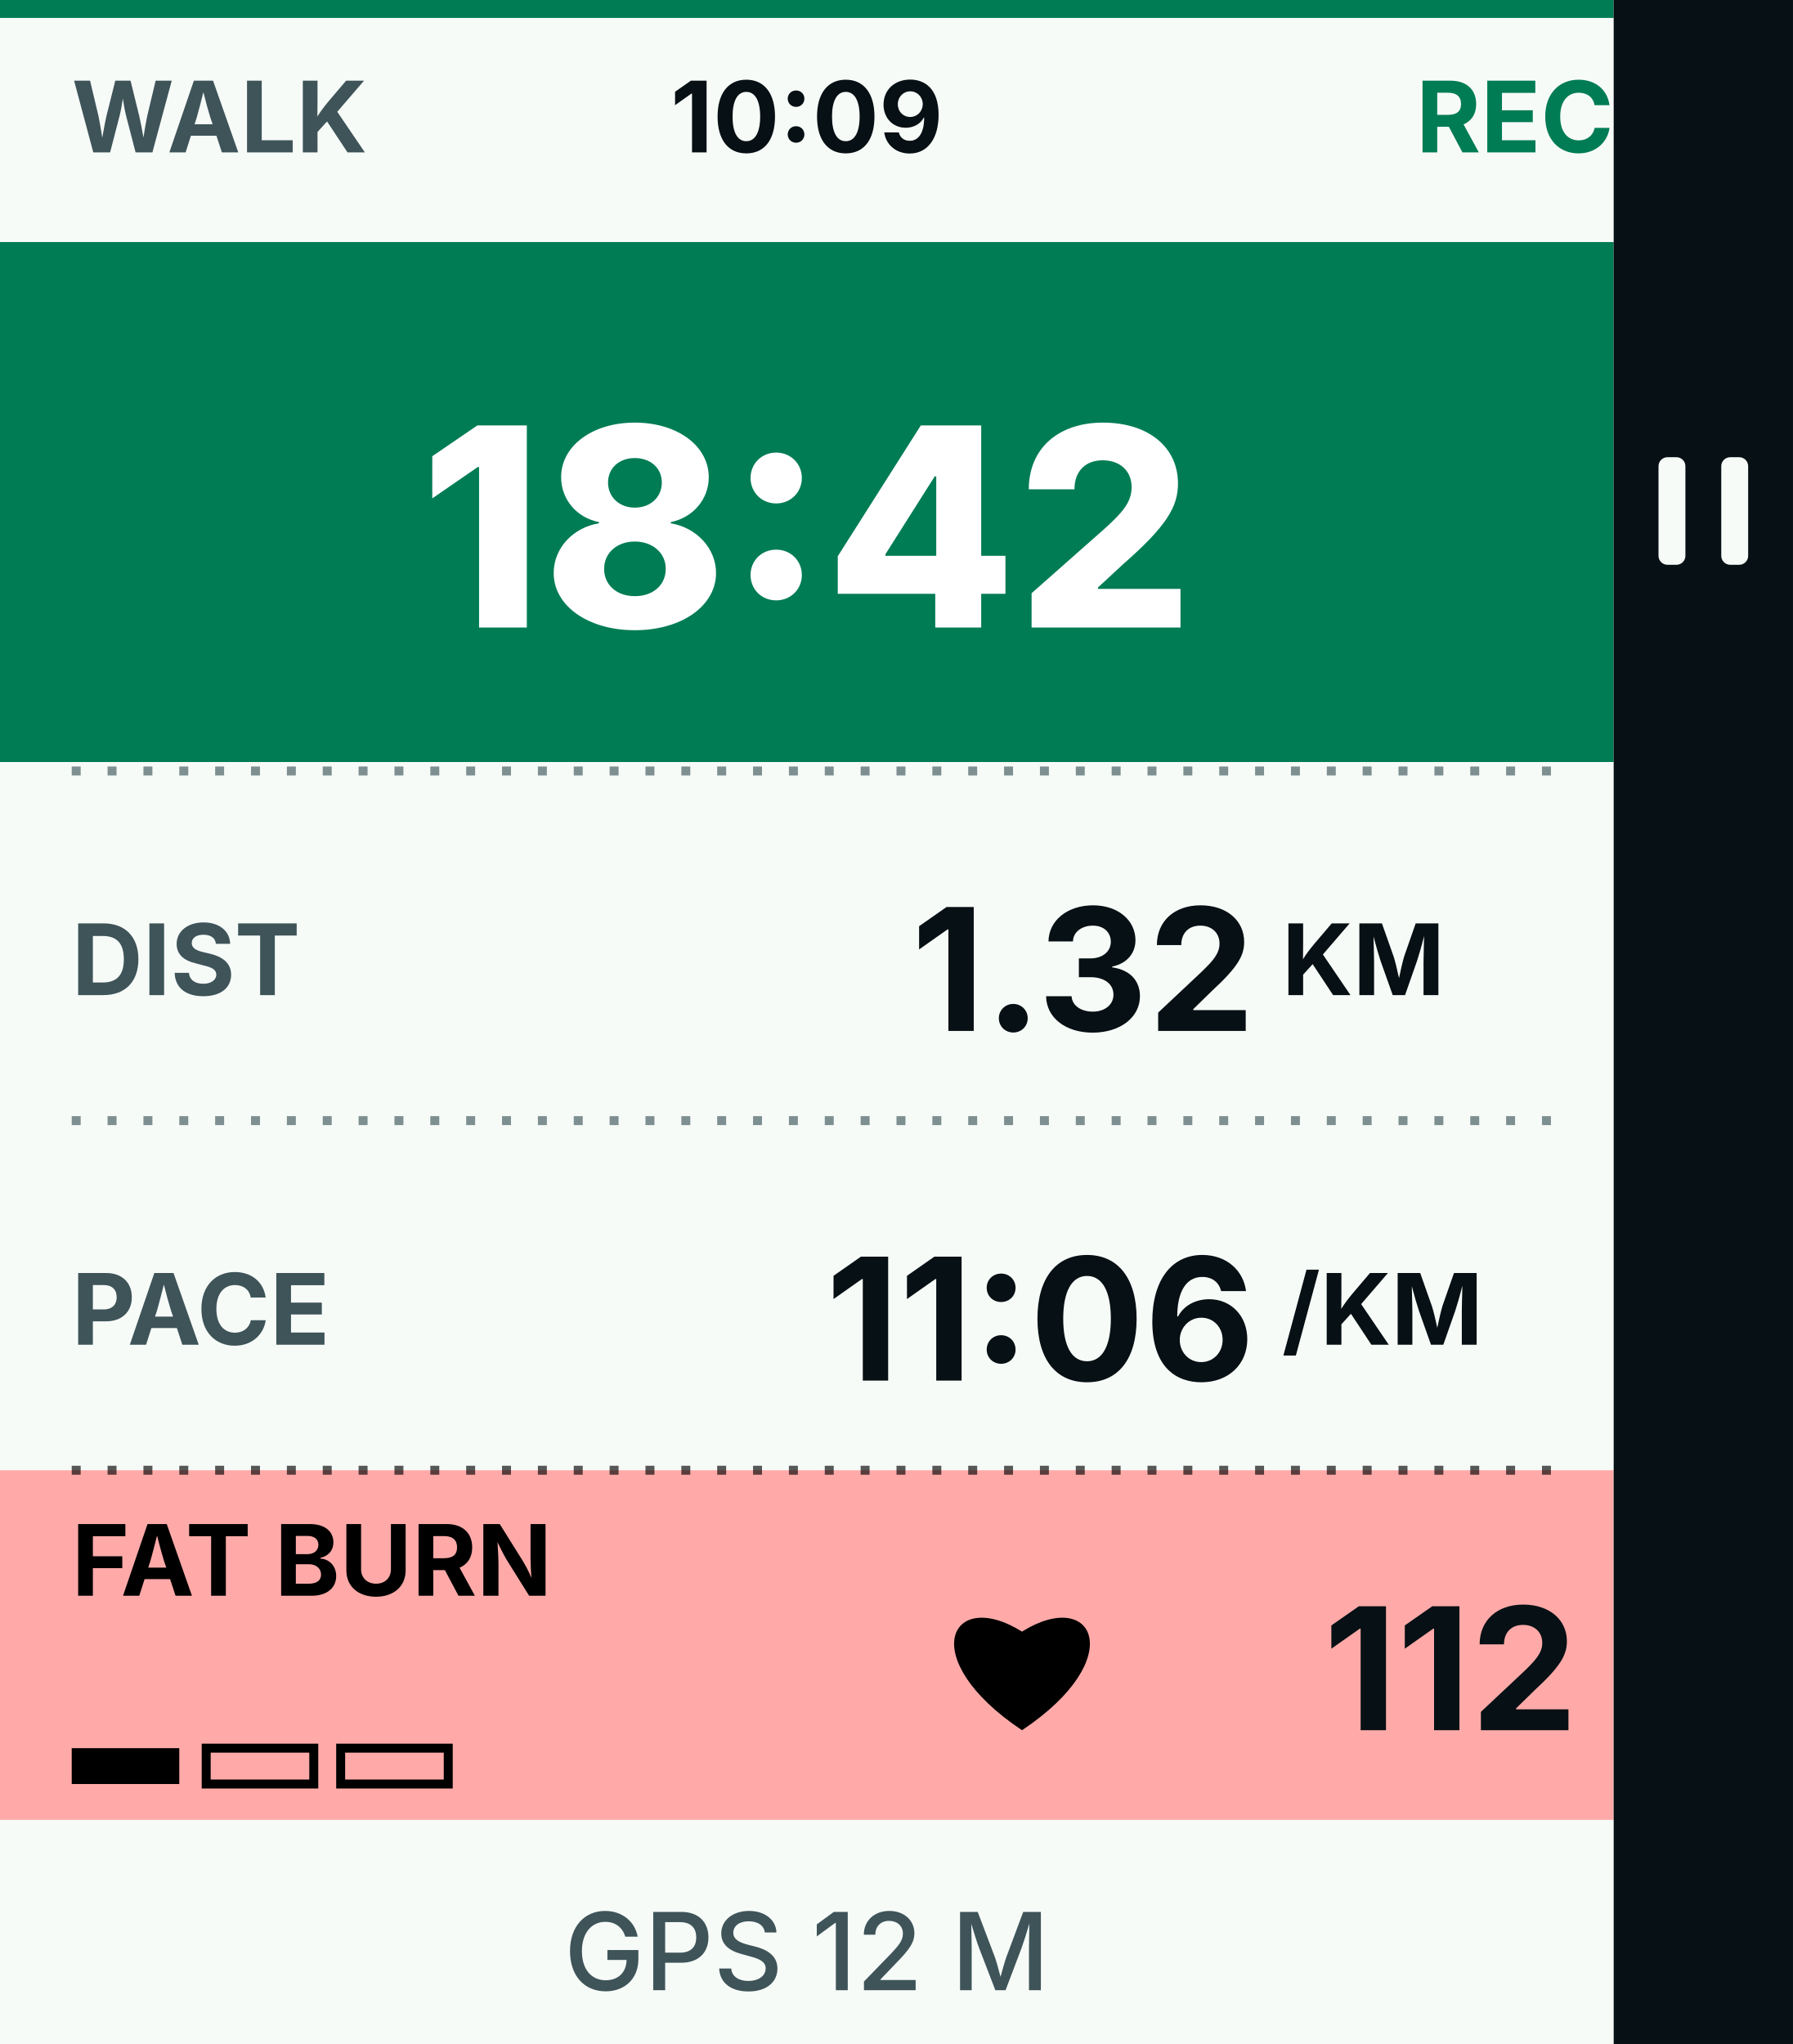
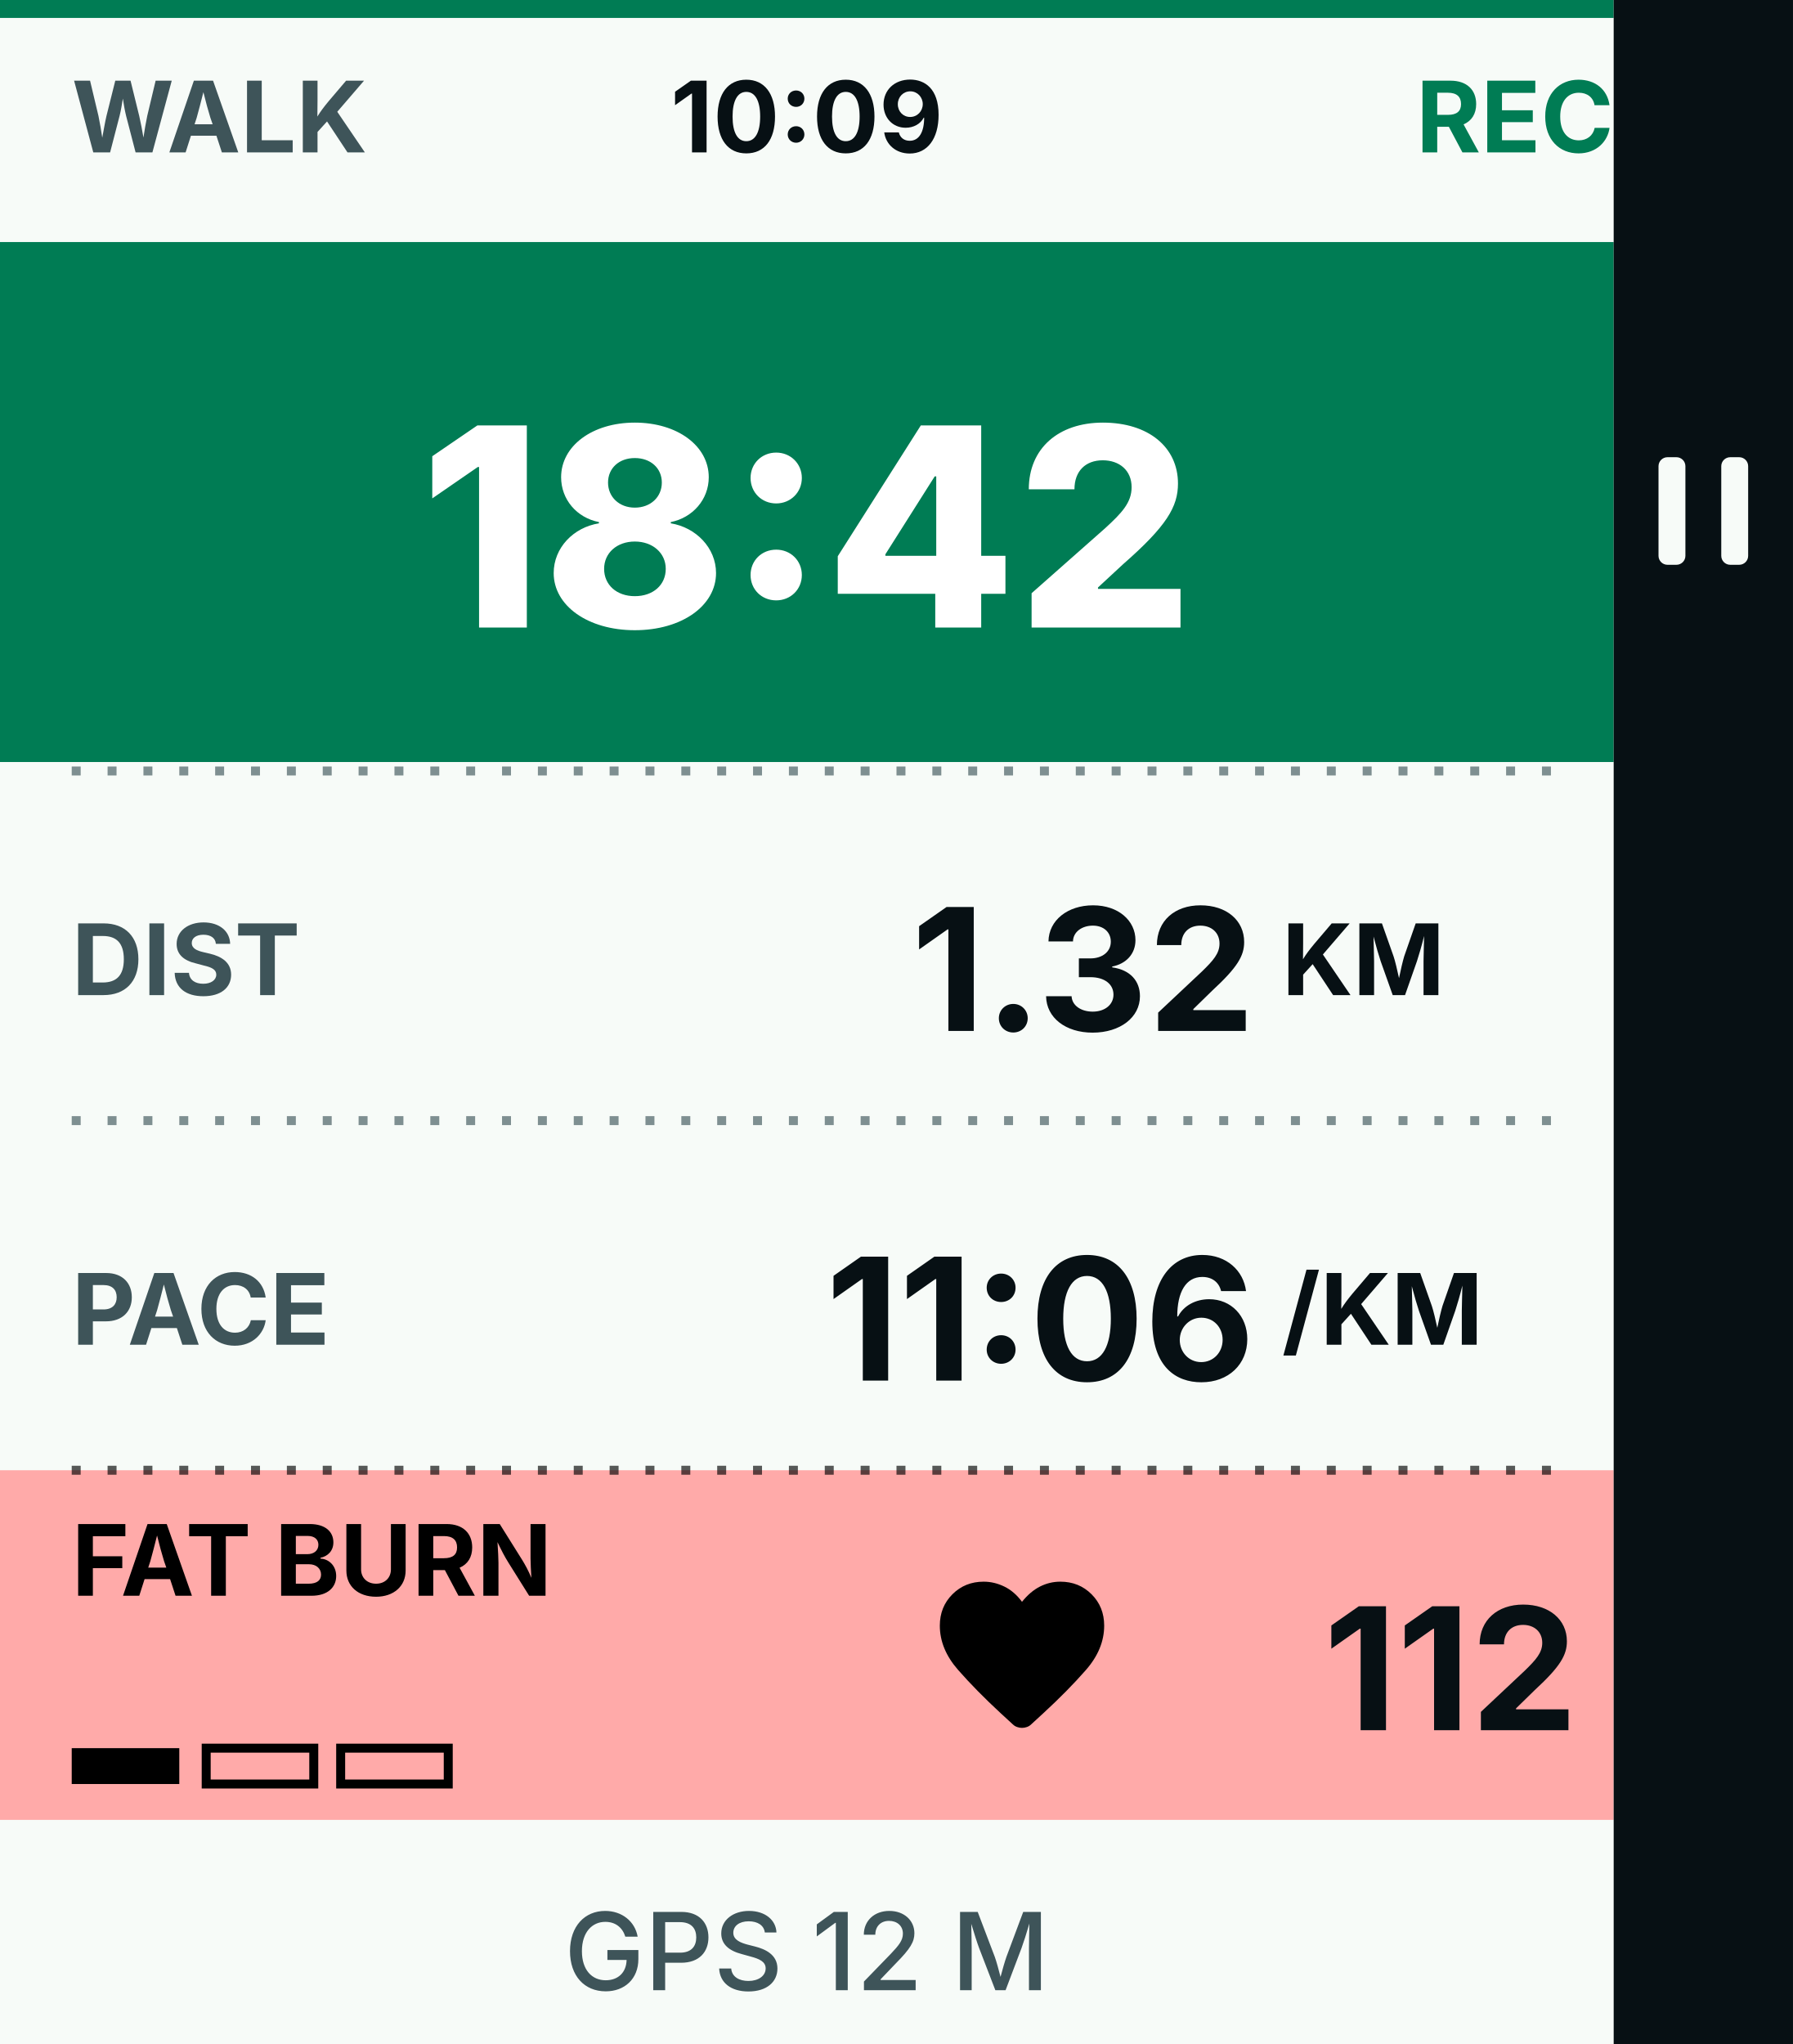
<svg xmlns="http://www.w3.org/2000/svg" width="400" height="456" viewBox="0 0 200 228">
  <style>
  .status { font: 700 11px -apple-system, BlinkMacSystemFont, "Segoe UI", sans-serif; letter-spacing: 0; }
  .timer { font: 800 31px -apple-system, BlinkMacSystemFont, "Segoe UI", sans-serif; letter-spacing: 0; }
  .label { font: 500 13px -apple-system, BlinkMacSystemFont, "Segoe UI", sans-serif; fill: #3e5459; letter-spacing: 0; }
  .value { font: 750 19px -apple-system, BlinkMacSystemFont, "Segoe UI", sans-serif; fill: #071014; letter-spacing: 0; }
  .menu { font: 750 16px -apple-system, BlinkMacSystemFont, "Segoe UI", sans-serif; letter-spacing: 0; }
  .footer { font: 500 12px -apple-system, BlinkMacSystemFont, "Segoe UI", sans-serif; fill: #3e5459; letter-spacing: 0; }
  .title { font: 750 20px -apple-system, BlinkMacSystemFont, "Segoe UI", sans-serif; letter-spacing: 0; }
</style>
  <rect width="200" height="228" fill="#f7fbf8" />
  <rect width="180" height="2" fill="#007c54" />
  <text x="8" y="17" class="status" fill="#3e5459">WALK</text>
  <text x="90" y="17" class="status" fill="#071014" text-anchor="middle">10:09</text>
  <text x="180" y="17" class="status" fill="#007c54" text-anchor="end">REC</text>
  <rect x="0" y="27" width="180" height="58" fill="#007c54" />
  <text x="90" y="70" class="timer" fill="#ffffff" text-anchor="middle">18:42</text>
  <line x1="8" y1="86" x2="176" y2="86" stroke="#3e5459" stroke-width="1" stroke-dasharray="1 3" opacity="0.65" />
  <text x="8" y="111" class="status" fill="#3e5459">DIST</text>
  <text x="140" y="115" class="value" text-anchor="end">1.32</text>
  <text x="143" y="111" class="status" fill="#071014">KM</text>
  <line x1="8" y1="125" x2="176" y2="125" stroke="#3e5459" stroke-width="1" stroke-dasharray="1 3" opacity="0.65" />
  <text x="8" y="150" class="status" fill="#3e5459">PACE</text>
  <text x="140" y="154" class="value" text-anchor="end">11:06</text>
  <text x="143" y="150" class="status" fill="#071014">/KM</text>
  <rect x="0" y="164" width="180" height="39" fill="#ffaaa9" />
  <line x1="8" y1="164" x2="176" y2="164" stroke="#000000" stroke-width="1" stroke-dasharray="1 3" opacity="0.65" />
  <text x="8" y="178" class="status" fill="#000000">FAT BURN</text>
-   <path d="M 114 193 C 102 185, 106 177, 114 182 C 122 177, 126 185, 114 193 Z" fill="#000000" />
+   <path d="M480-142.33q-12 0-24.17-4.34Q443.67-151 434.67-160l-58.34-53.67q-118-109-207.16-210.5Q80-525.67 80-640q0-91.33 61.33-152.67 61.34-61.33 152-61.33Q345-854 394-830.17q49 23.84 86 74.17 40.33-50.33 87.33-74.17 47-23.83 99.34-23.83 90.66 0 152 61.33Q880-731.33 880-640q0 114.33-89 216T583.33-213.33l-58 53.33q-9 9-21.16 13.33-12.17 4.34-24.17 4.34Z" transform="translate(103 196) scale(0.02291667)" fill="#000000" />
  <text x="176" y="193" class="value" fill="#000000" text-anchor="end">112</text>
  <rect x="8" y="195" width="12" height="4" fill="#000000" />
  <rect x="23" y="195" width="12" height="4" fill="none" stroke="#000000" stroke-width="1" />
  <rect x="38" y="195" width="12" height="4" fill="none" stroke="#000000" stroke-width="1" />
  <text x="90" y="222" class="footer" text-anchor="middle">GPS 12 M</text>
  <rect x="180" y="0" width="20" height="228" fill="#071014" />
  <g fill="#f7fbf8">
    <rect x="185" y="51" width="3" height="12" rx="1" />
    <rect x="192" y="51" width="3" height="12" rx="1" />
  </g>
</svg>
